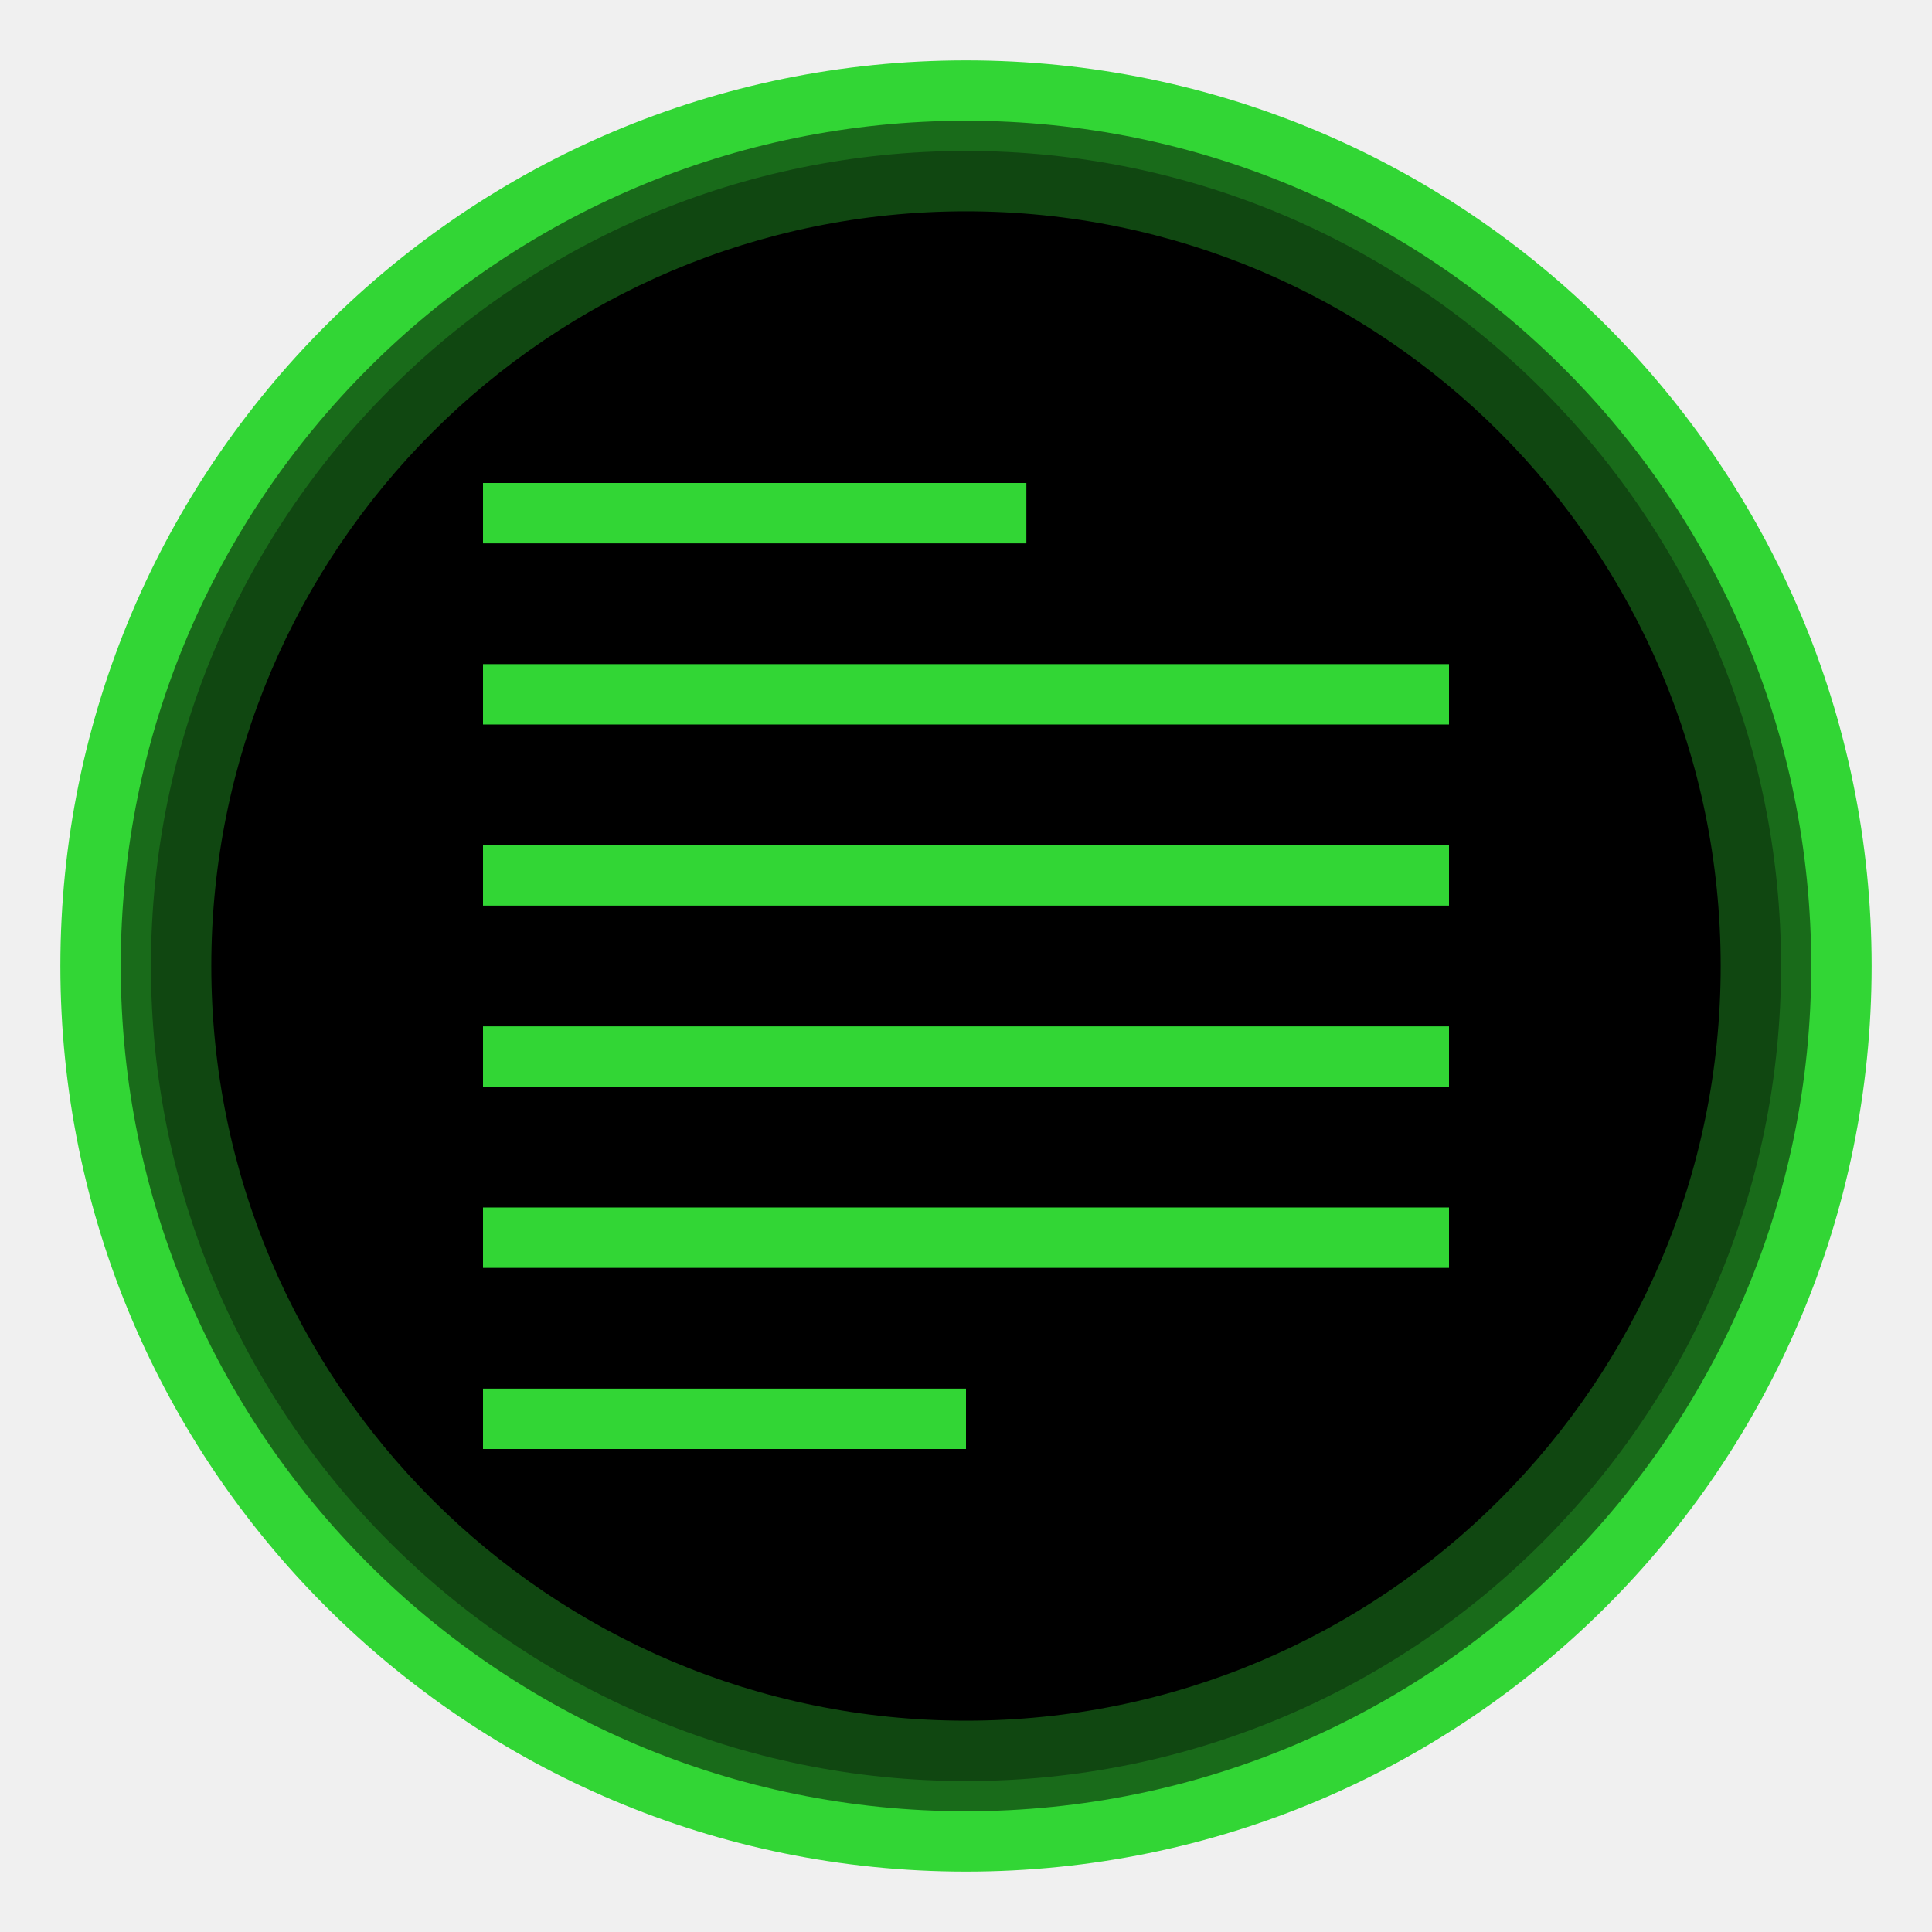
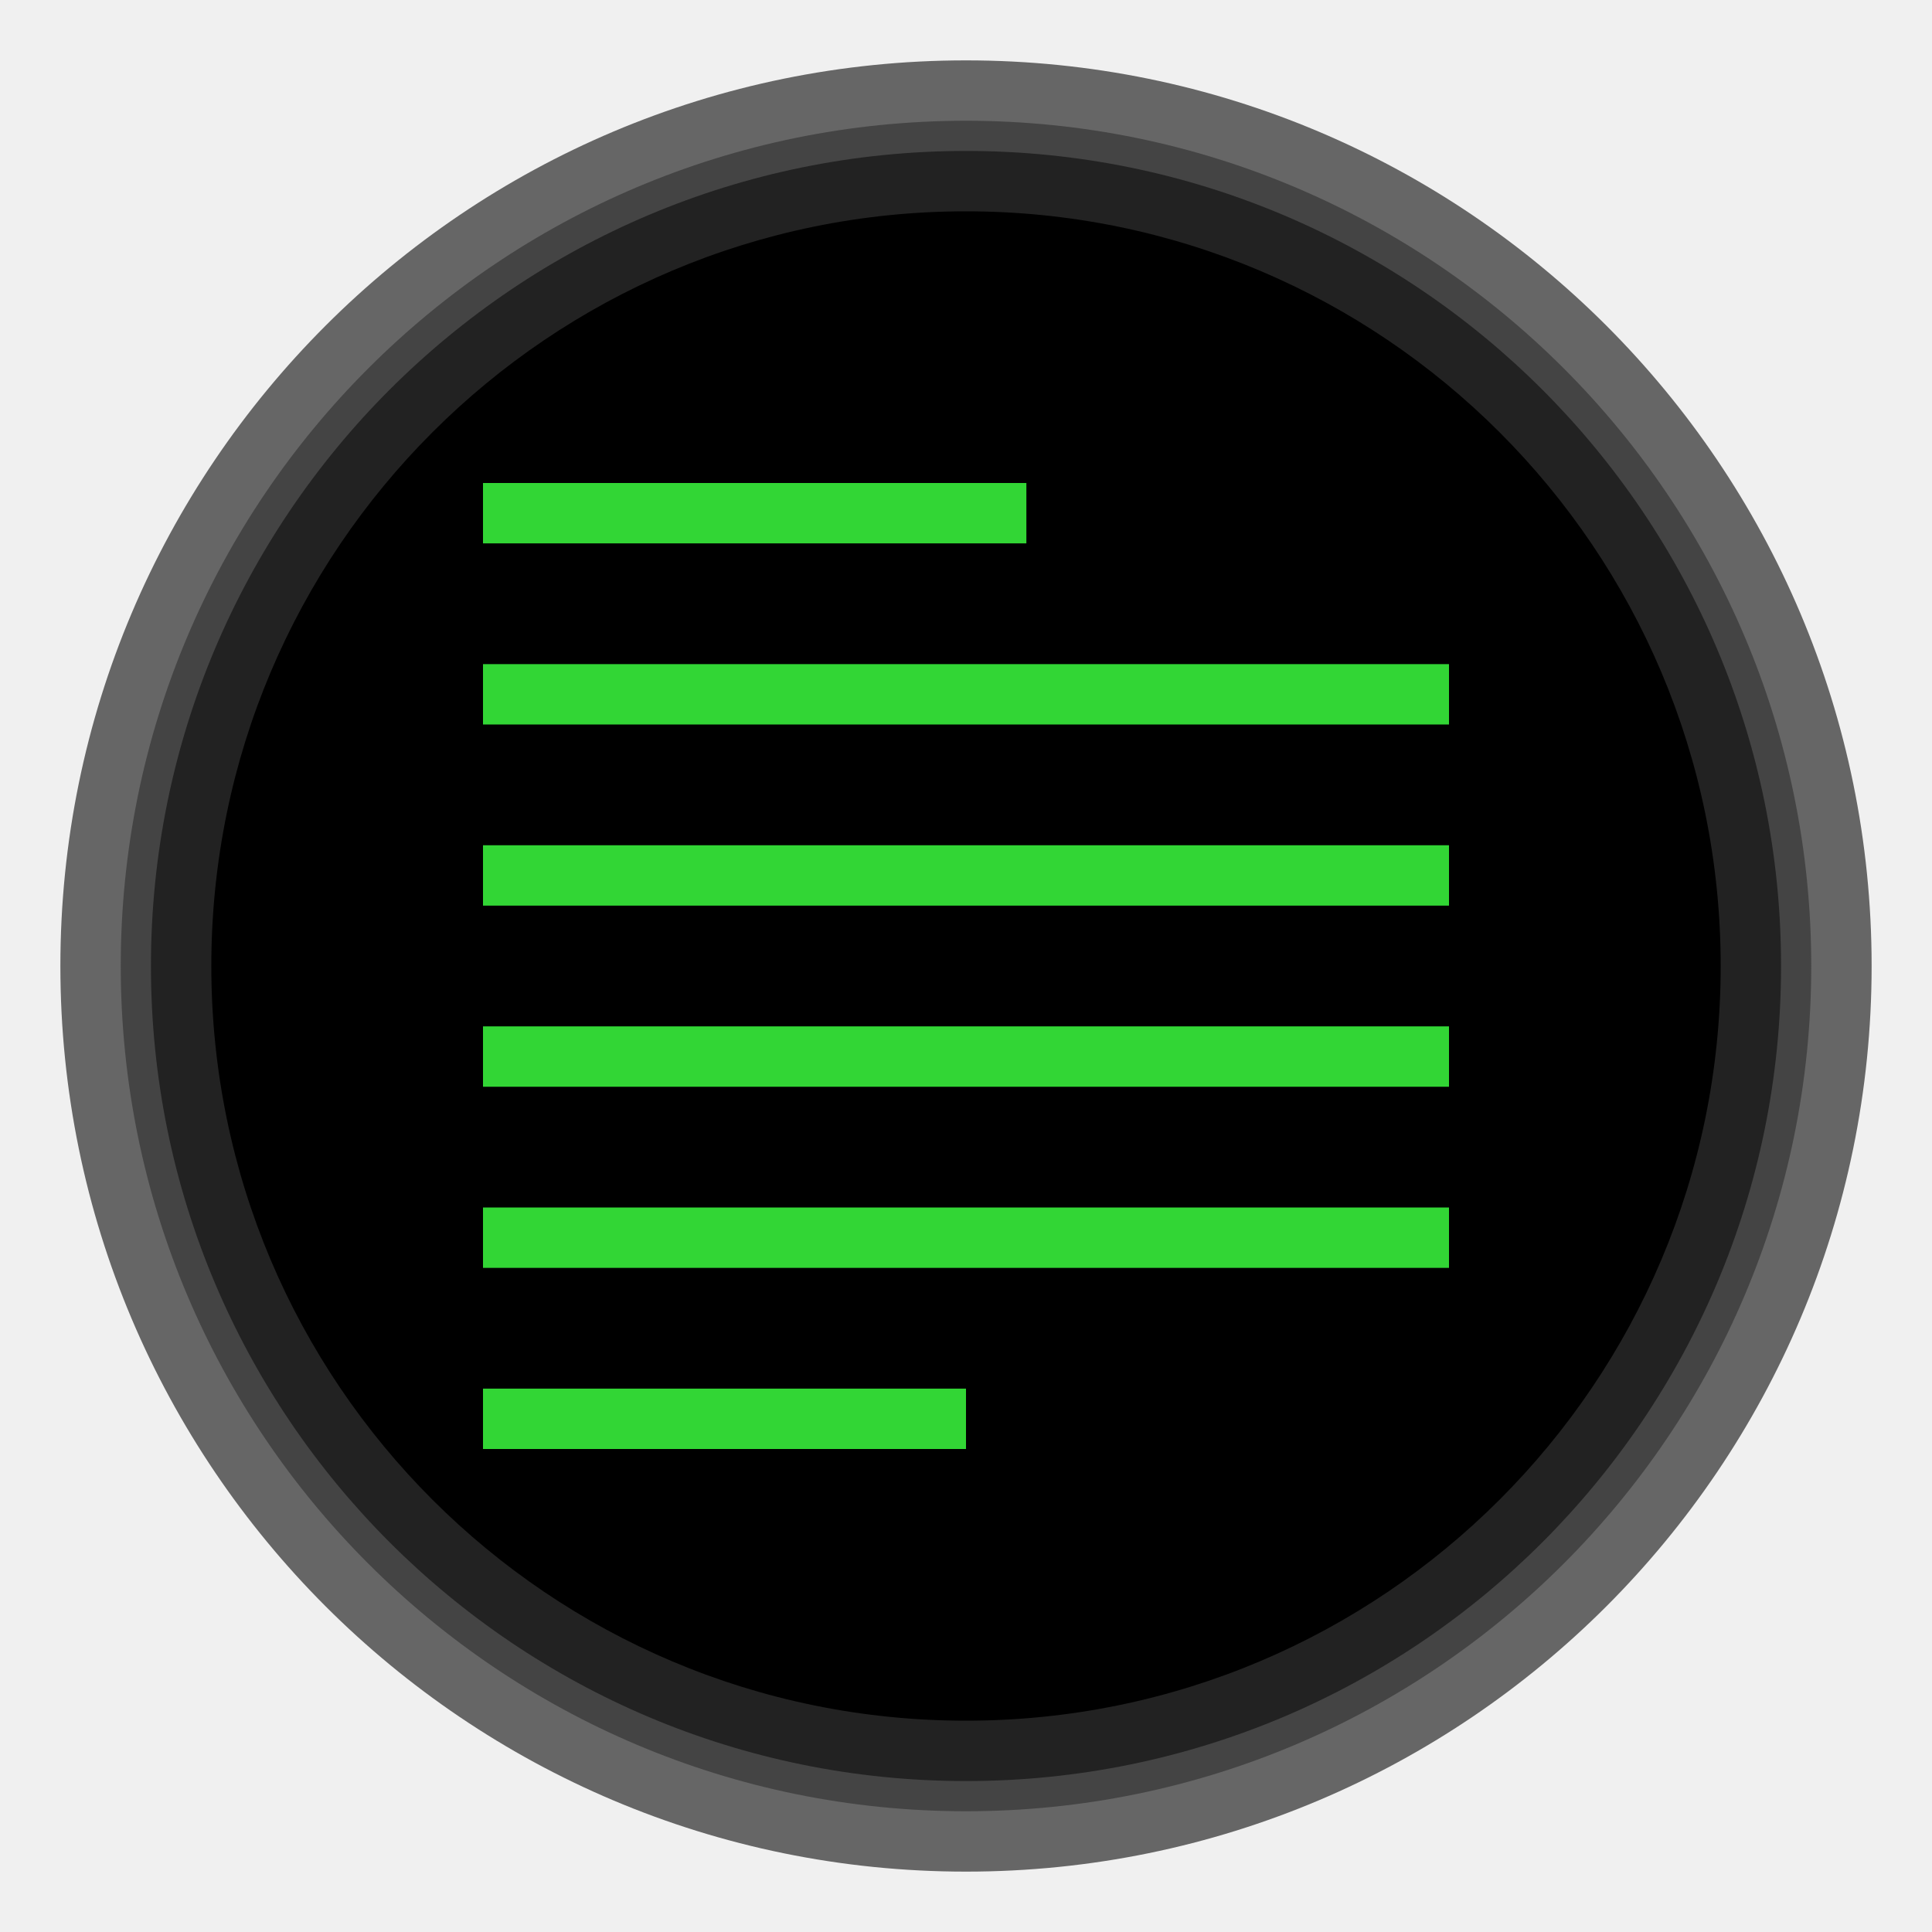
<svg xmlns="http://www.w3.org/2000/svg" width="200" height="200" viewBox="0 0 200 200" fill="none">
  <g clip-path="url(#clip0_4_42)">
-     <path fill-rule="evenodd" clip-rule="evenodd" d="M193.75 100C193.75 151.773 151.777 193.75 100 193.75C48.223 193.75 6.25 151.773 6.25 100C6.25 48.223 48.223 6.25 100 6.25C151.777 6.25 193.75 48.223 193.75 100Z" fill="#32D635" />
-     <path fill-rule="evenodd" clip-rule="evenodd" d="M187.5 100C187.5 148.322 148.326 187.5 100 187.5C51.675 187.5 12.5 148.322 12.5 100C12.5 51.675 51.675 12.5 100 12.5C148.326 12.5 187.5 51.675 187.5 100Z" fill="#196B1A" />
-     <path fill-rule="evenodd" clip-rule="evenodd" d="M184.375 100C184.375 146.596 146.6 184.375 100 184.375C53.4 184.375 15.625 146.596 15.625 100C15.625 53.4 53.4 15.625 100 15.625C146.6 15.625 184.375 53.4 184.375 100Z" fill="#104711" />
+     <path fill-rule="evenodd" clip-rule="evenodd" d="M193.75 100C193.75 151.773 151.777 193.75 100 193.75C48.223 193.75 6.25 151.773 6.25 100C6.25 48.223 48.223 6.25 100 6.25C151.777 6.25 193.75 48.223 193.75 100Z" fill="#666666" />
+     <path fill-rule="evenodd" clip-rule="evenodd" d="M187.5 100C187.5 148.322 148.326 187.5 100 187.5C51.675 187.5 12.5 148.322 12.5 100C12.5 51.675 51.675 12.5 100 12.5C148.326 12.5 187.5 51.675 187.5 100Z" fill="#444444" />
+     <path fill-rule="evenodd" clip-rule="evenodd" d="M184.375 100C184.375 146.596 146.6 184.375 100 184.375C53.4 184.375 15.625 146.596 15.625 100C15.625 53.4 53.4 15.625 100 15.625C146.6 15.625 184.375 53.4 184.375 100Z" fill="#222222" />
    <path fill-rule="evenodd" clip-rule="evenodd" d="M178.125 100C178.125 143.145 143.148 178.125 100 178.125C56.852 178.125 21.875 143.145 21.875 100C21.875 56.852 56.852 21.875 100 21.875C143.148 21.875 178.125 56.852 178.125 100Z" fill="black" />
    <path fill-rule="evenodd" clip-rule="evenodd" d="M54.167 150H100V143.75H50V150H54.167ZM54.545 131.25H150V125H50V131.25H54.545ZM54.545 112.5H150V106.25H50V112.5H54.545ZM54.545 93.75H150V87.5H50V93.75H54.545ZM54.545 75H150V68.75H50V75H54.545ZM53.516 56.25H106.25V50H50V56.25H53.516Z" fill="#32D635" />
  </g>
  <defs>
    <clipPath id="clip0_4_42">
      <rect width="200" height="200" fill="white" />
    </clipPath>
  </defs>
</svg>
